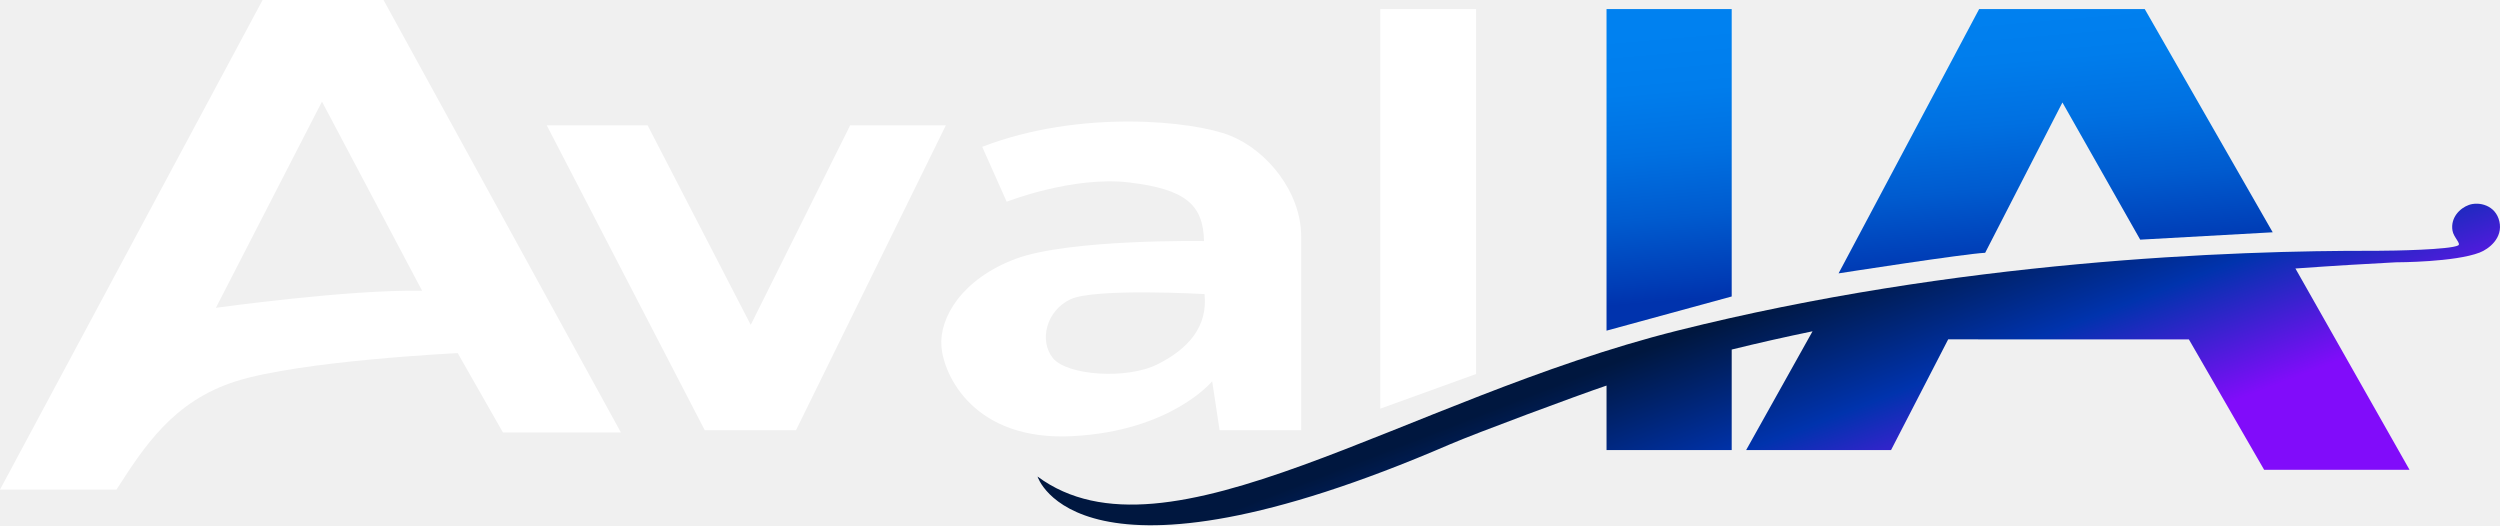
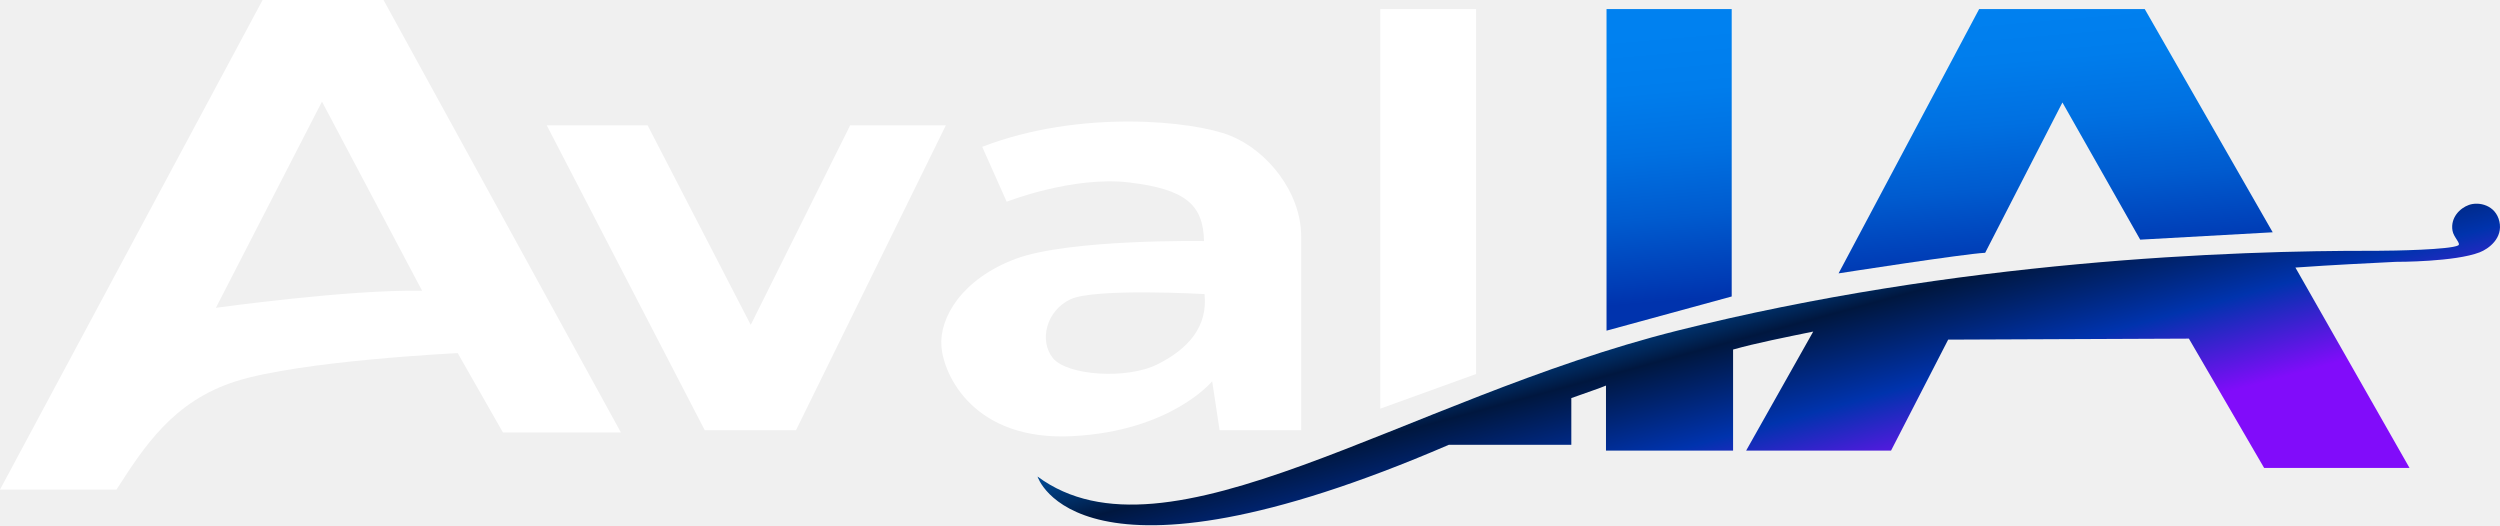
<svg xmlns="http://www.w3.org/2000/svg" version="1.1" id="Layer_1" x="0px" y="0px" width="432.756px" height="90.925px" viewBox="0 0 432.756 90.925" enable-background="new 0 0 432.756 90.925" xml:space="preserve">
  <g>
    <polygon fill="#FFFFFF" points="94.643,21.695 121.994,74.472 137.788,74.472 163.727,21.695 147.162,21.695 129.955,56.238    112.105,21.695  " />
    <path fill="#FFFFFF" d="M66.389,0H45.458L0,84.751h20.161C24.904,77.414,29.935,69.451,40.835,66   c11.282-3.574,38.396-4.875,38.396-4.875l7.832,13.74h20.418L66.389,0z M37.371,53.285l18.362-35.698l17.335,32.745   C60.355,50.074,37.371,53.285,37.371,53.285z" />
    <path fill="#FFFFFF" d="M212.984,23.493c-6.363-2.568-26.01-4.623-42.961,1.926l4.238,9.502c0,0,11.428-4.495,21.188-3.339   s12.841,3.853,12.969,10.145c0,0-23.37-0.385-32.615,3.082c-9.246,3.467-13.227,10.145-12.842,15.153   c0.385,5.008,5.624,16.436,22.716,15.537s24.154-9.502,24.154-9.502l1.284,8.475h14.125c0,0,0-25.811,0-33.516   S219.348,26.061,212.984,23.493z M200.344,63.072c-5.334,2.666-15.666,1.916-18.083-1.084s-1.167-8.166,3-10.167   c4.167-2,23.25-0.917,23.25-0.917C209.094,56.572,205.678,60.406,200.344,63.072z" />
    <polygon fill="#FFFFFF" points="238.927,1.571 255.511,1.571 255.511,64.738 238.927,70.738  " />
  </g>
  <g>
    <linearGradient id="SVGID_1_" gradientUnits="userSpaceOnUse" x1="286.873" y1="5.62" x2="290.873" y2="51.954">
      <stop offset="0" style="stop-color:#0081F0" />
      <stop offset="0.218" style="stop-color:#007DEC" />
      <stop offset="0.45" style="stop-color:#0070E1" />
      <stop offset="0.688" style="stop-color:#005BCF" />
      <stop offset="0.928" style="stop-color:#003DB6" />
      <stop offset="1" style="stop-color:#0033AD" />
    </linearGradient>
    <polygon fill="url(#SVGID_1_)" points="278.094,1.571 299.761,1.571 299.761,51.321 278.094,57.238  " />
    <linearGradient id="SVGID_2_" gradientUnits="userSpaceOnUse" x1="352.055" y1="-0.007" x2="356.055" y2="46.327">
      <stop offset="0" style="stop-color:#0081F0" />
      <stop offset="0.218" style="stop-color:#007DEC" />
      <stop offset="0.45" style="stop-color:#0070E1" />
      <stop offset="0.688" style="stop-color:#005BCF" />
      <stop offset="0.928" style="stop-color:#003DB6" />
      <stop offset="1" style="stop-color:#0033AD" />
    </linearGradient>
    <path fill="url(#SVGID_2_)" d="M318.26,47.321c0,0,21.794-3.396,25.377-3.562l13.373-26.021l13.465,23.747l22.935-1.275   L371.26,1.571h-28.666L318.26,47.321z" />
  </g>
-   <linearGradient id="SVGID_3_" gradientUnits="userSpaceOnUse" x1="303.434" y1="53.401" x2="319.678" y2="95.391">
-     <stop offset="0" style="stop-color:#00173F" />
-     <stop offset="0.5" style="stop-color:#0033AD" />
+   <linearGradient id="SVGID_3_" gradientUnits="userSpaceOnUse" x1="297.122" y1="27.532" x2="313.577" y2="87.634">
+     <stop offset="0" style="stop-color:#0081F0" />
+     <stop offset="0.071" style="stop-color:#007EEC" />
+     <stop offset="0.146" style="stop-color:#0077DF" />
+     <stop offset="0.224" style="stop-color:#006ACA" />
+     <stop offset="0.303" style="stop-color:#0058AC" />
+     <stop offset="0.383" style="stop-color:#004186" />
+     <stop offset="0.462" style="stop-color:#002658" />
+     <stop offset="0.5" style="stop-color:#00173F" />
+     <stop offset="0.75" style="stop-color:#0033AD" />
    <stop offset="1" style="stop-color:#810CFA" />
  </linearGradient>
-   <path fill="url(#SVGID_3_)" d="M432.646,38.321c-0.649-2.821-3.531-3.458-5.26-2.851c-1.595,0.561-3.229,2.226-2.854,4.455  c0.2,1.188,1.551,2.264,0.969,2.563c-1.413,0.725-10.938,0.925-14.281,0.928l0,0c-24.901-0.081-72.465,1.677-120.875,13.822  c-47.408,11.895-88.416,41.75-110.75,25.25c0,0,6.893,22.287,71.418-5.584c4.454-1.924,22.145-8.498,27.082-10.16v11.162h21.667  V60.509c4.597-1.133,9.274-2.188,13.994-3.162l-11.494,20.559h25.083l9.89-19.162l41.668,0.01l13.025,22.568h25.167l-19.752-34.844  c6.685-0.479,12.55-0.821,17.371-1.071c0.409,0,10.213-0.028,14.512-1.684C430.796,43.119,433.313,41.217,432.646,38.321z" />
+   <path fill="url(#SVGID_3_)" d="M432.646,38.321c-0.649-2.821-3.531-3.458-5.26-2.851c-1.595,0.561-3.229,2.226-2.854,4.455  c0.2,1.188,1.551,2.264,0.969,2.563c-1.413,0.725-10.938,0.925-14.281,0.928c-24.901-0.081-72.465,1.677-120.875,13.822  c-47.408,11.895-88.416,41.75-110.75,25.25c0,0,6.879,22.232,71.192-5.488H272v-8.09c2.599-0.946,5-1.728,6-2.166V78h22V60.509  c4-1.133,9.155-2.14,13.875-3.115L302.261,78h25.083l9.89-19.209l41.668-0.175L391.927,81h25.167l-19.752-34.684  c6.685-0.479,12.55-0.74,17.371-0.99c0.409,0,10.213,0.012,14.512-1.643C430.796,43.079,433.313,41.217,432.646,38.321z" />
</svg>
